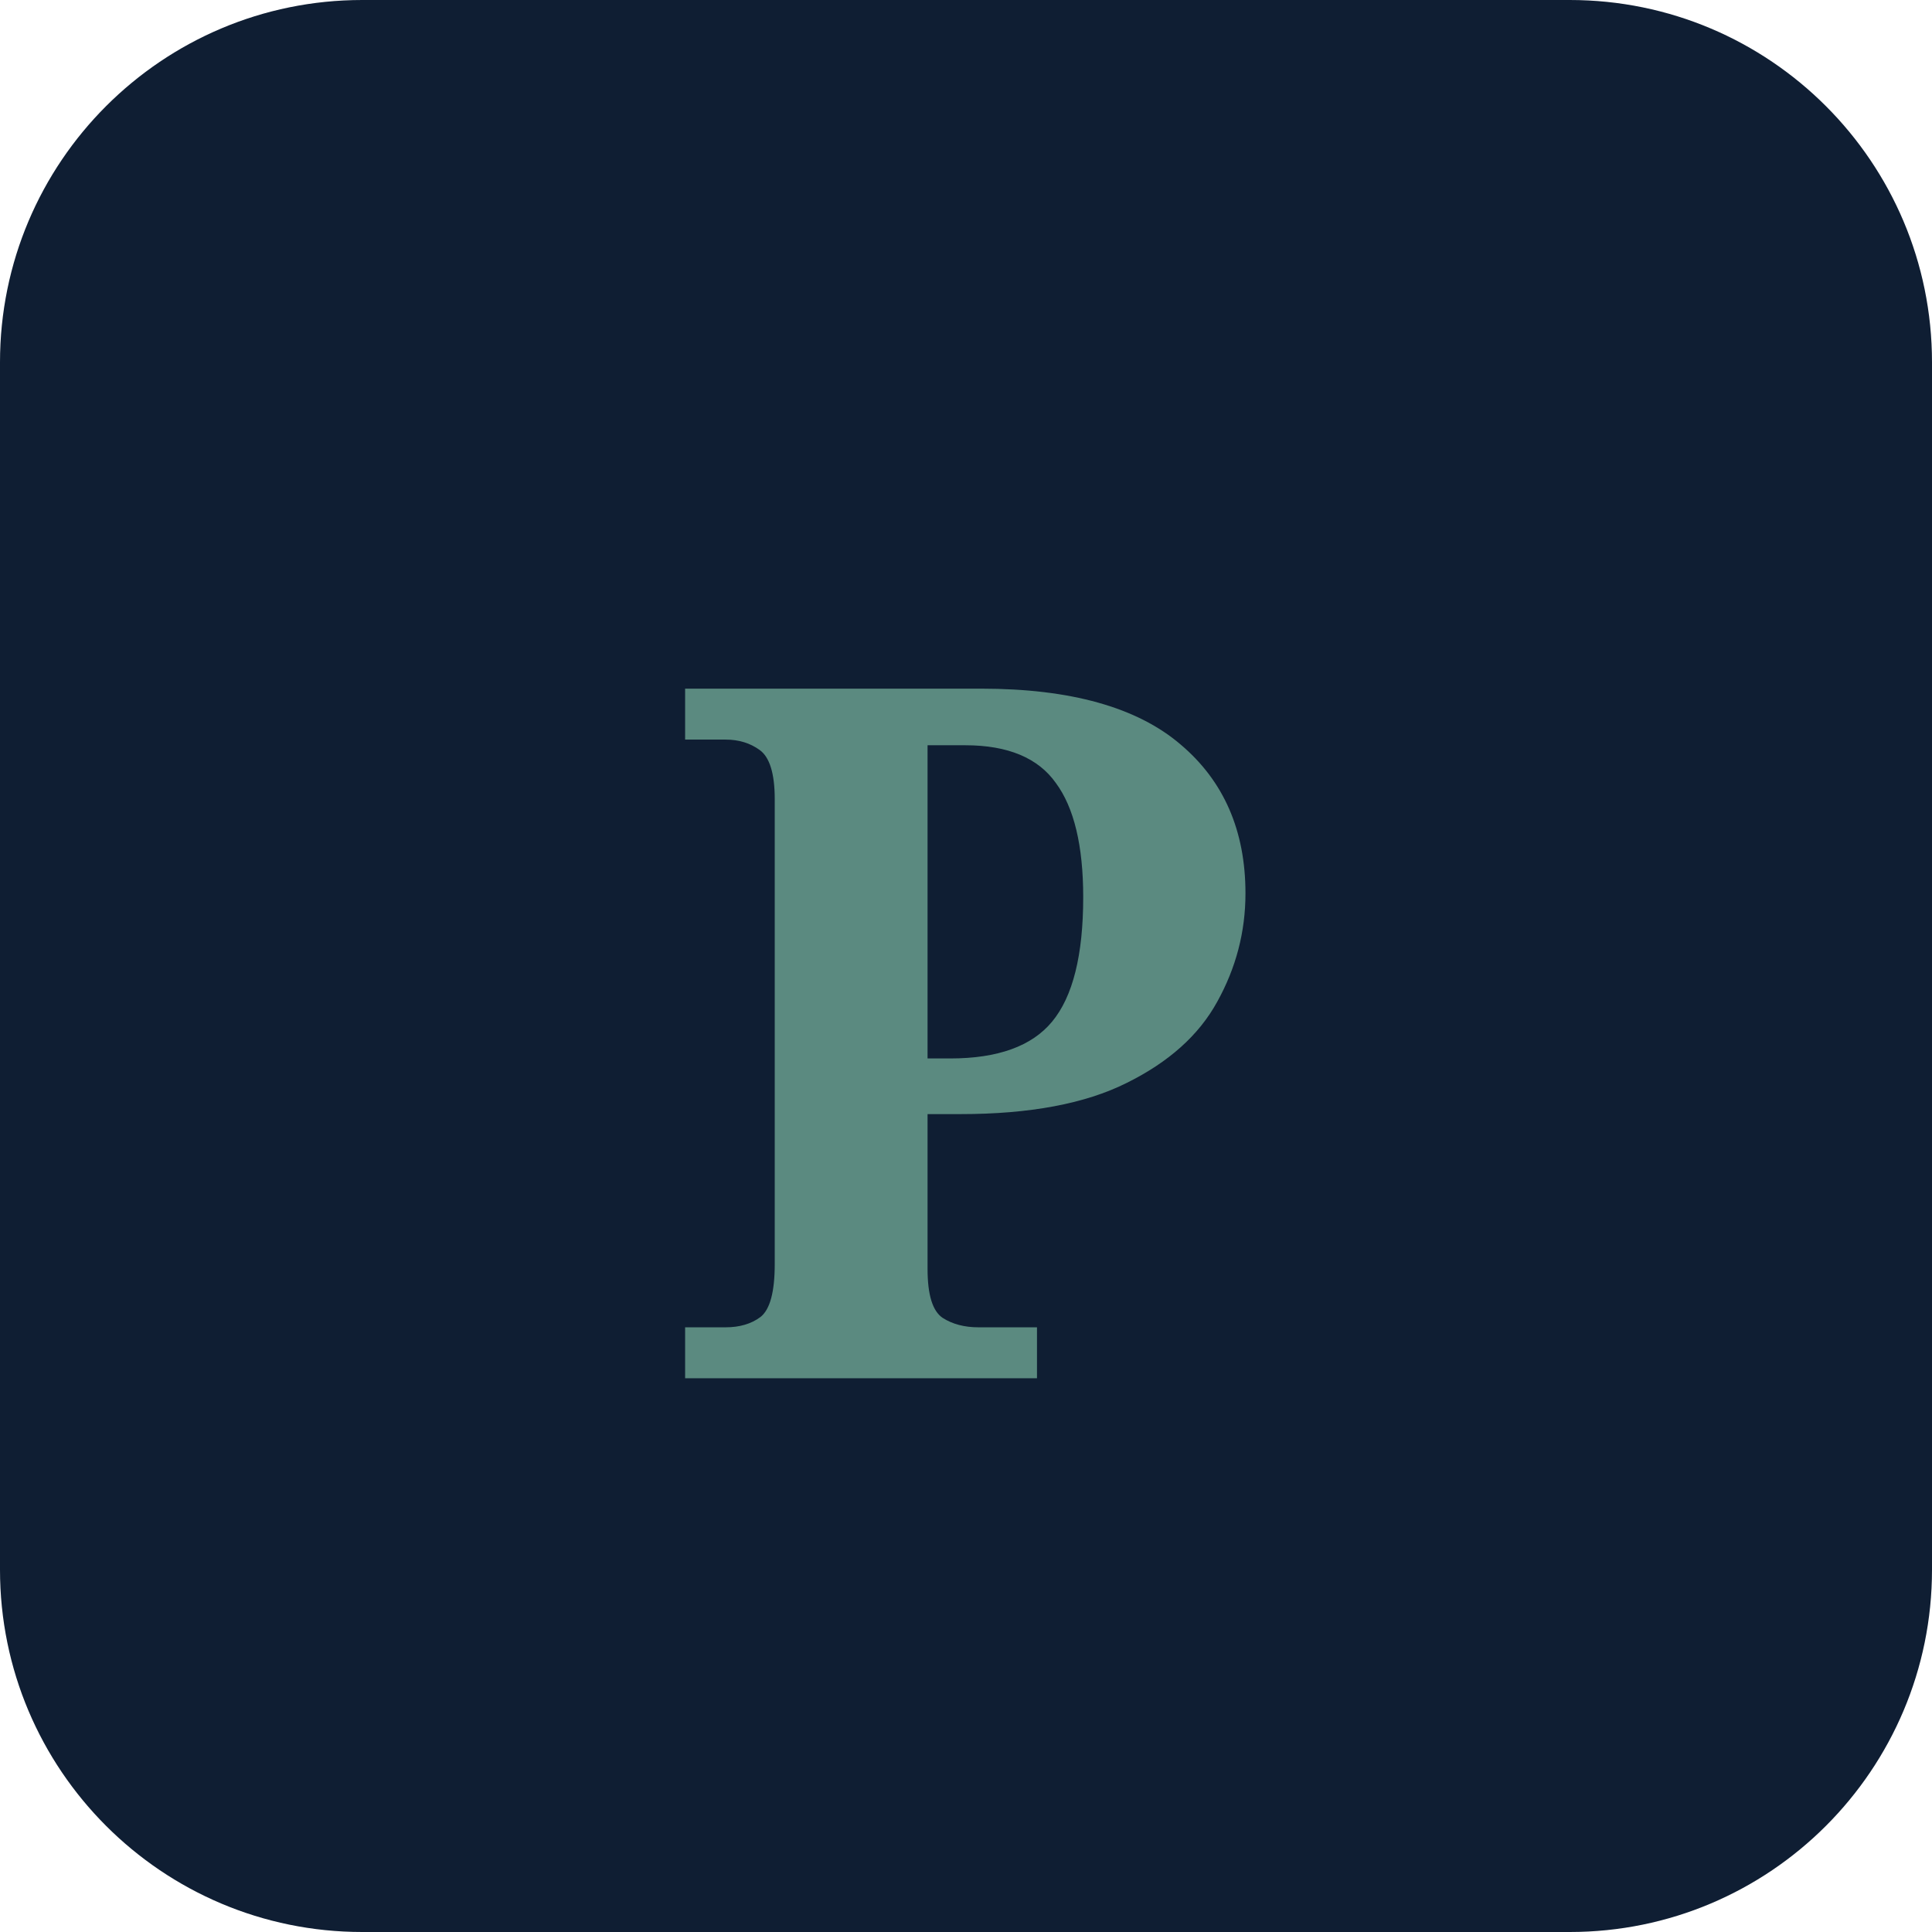
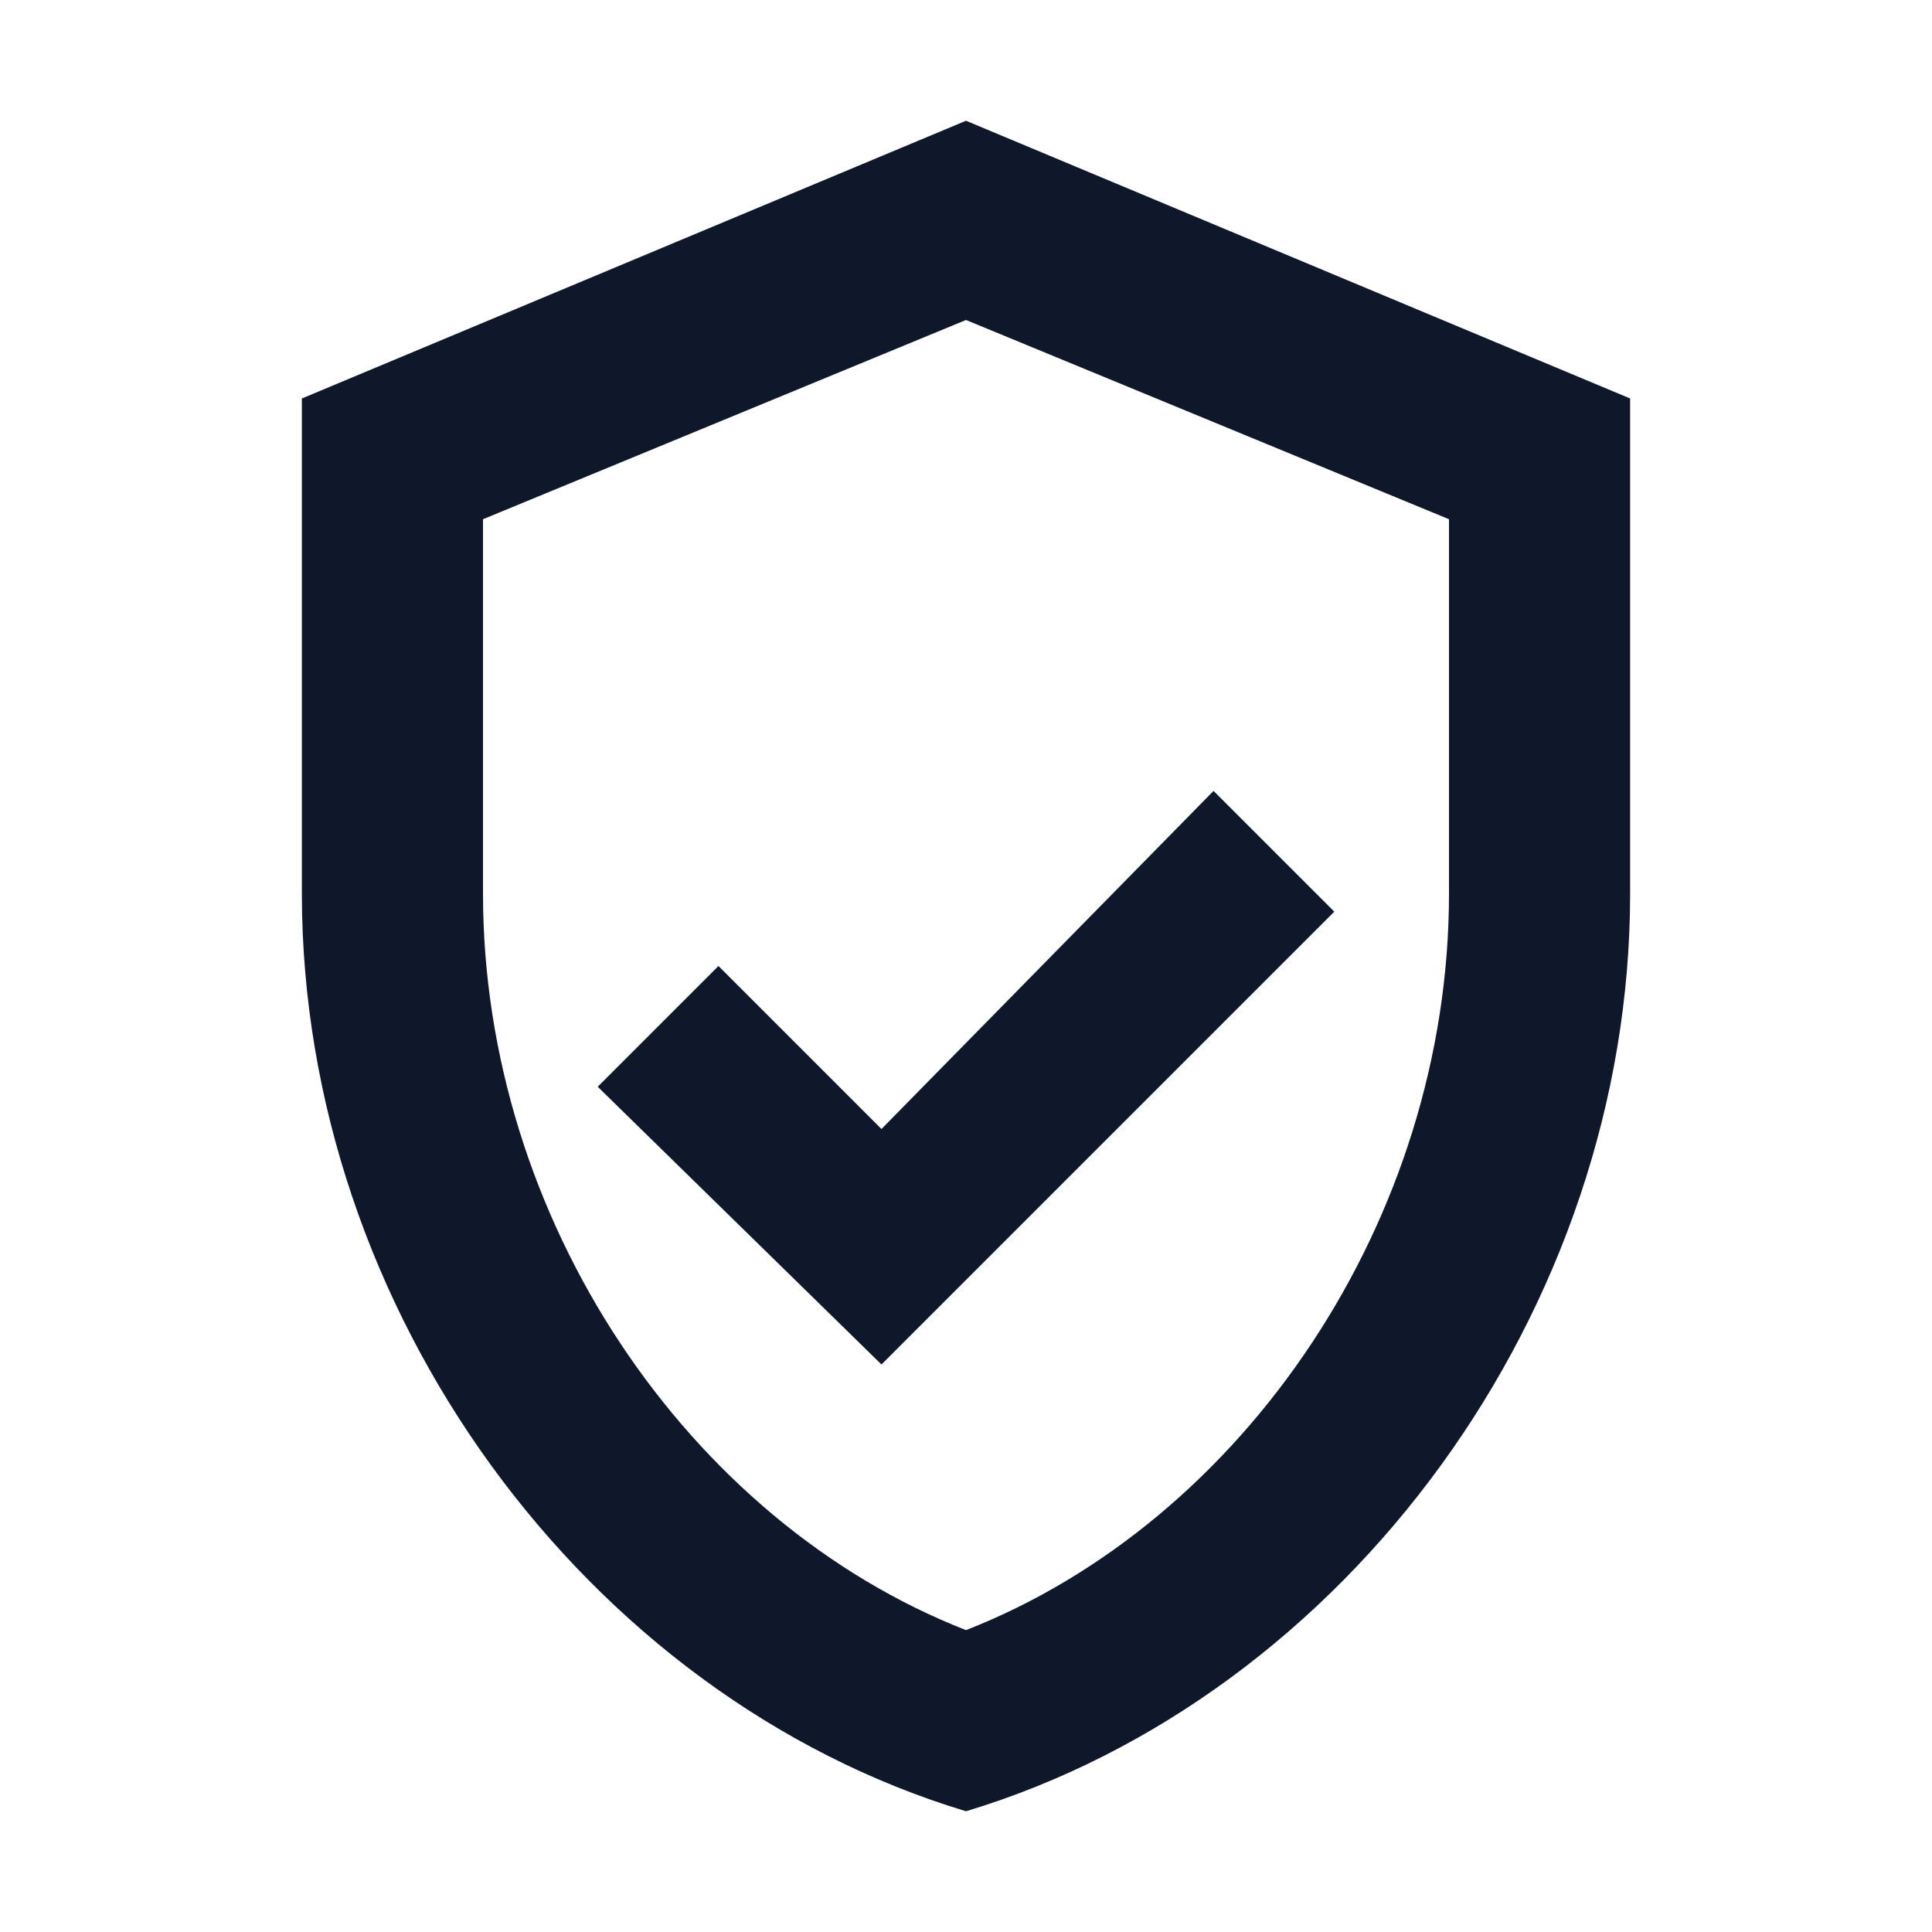
- <svg xmlns="http://www.w3.org/2000/svg" viewBox="0 0 32 32">
-   <rect width="32" height="32" rx="6" fill="#0F1E33" />
-   <text x="50%" y="54%" dominant-baseline="middle" text-anchor="middle" fill="#5B8A80" font-family="serif" font-size="16" font-weight="bold">P</text>
+ <svg xmlns="http://www.w3.org/2000/svg" viewBox="0 0 32 32" width="32" height="32">
+   <path fill="#0F172A" d="M16 2 5 6.6v8.2c0 6.9 4.7 13.3 11 15.2 6.3-1.9 11-8.3 11-15.2V6.6L16 2Zm0 3.3 8 3.3v6.2c0 5.4-3.4 10.4-8 12.2-4.6-1.8-8-6.8-8-12.2V8.6l8-3.3Z" />
+   <path fill="#0F172A" d="m14.6 18.7-2.7-2.7-2 2 4.7 4.6 7.5-7.5-2-2z" />
</svg>
